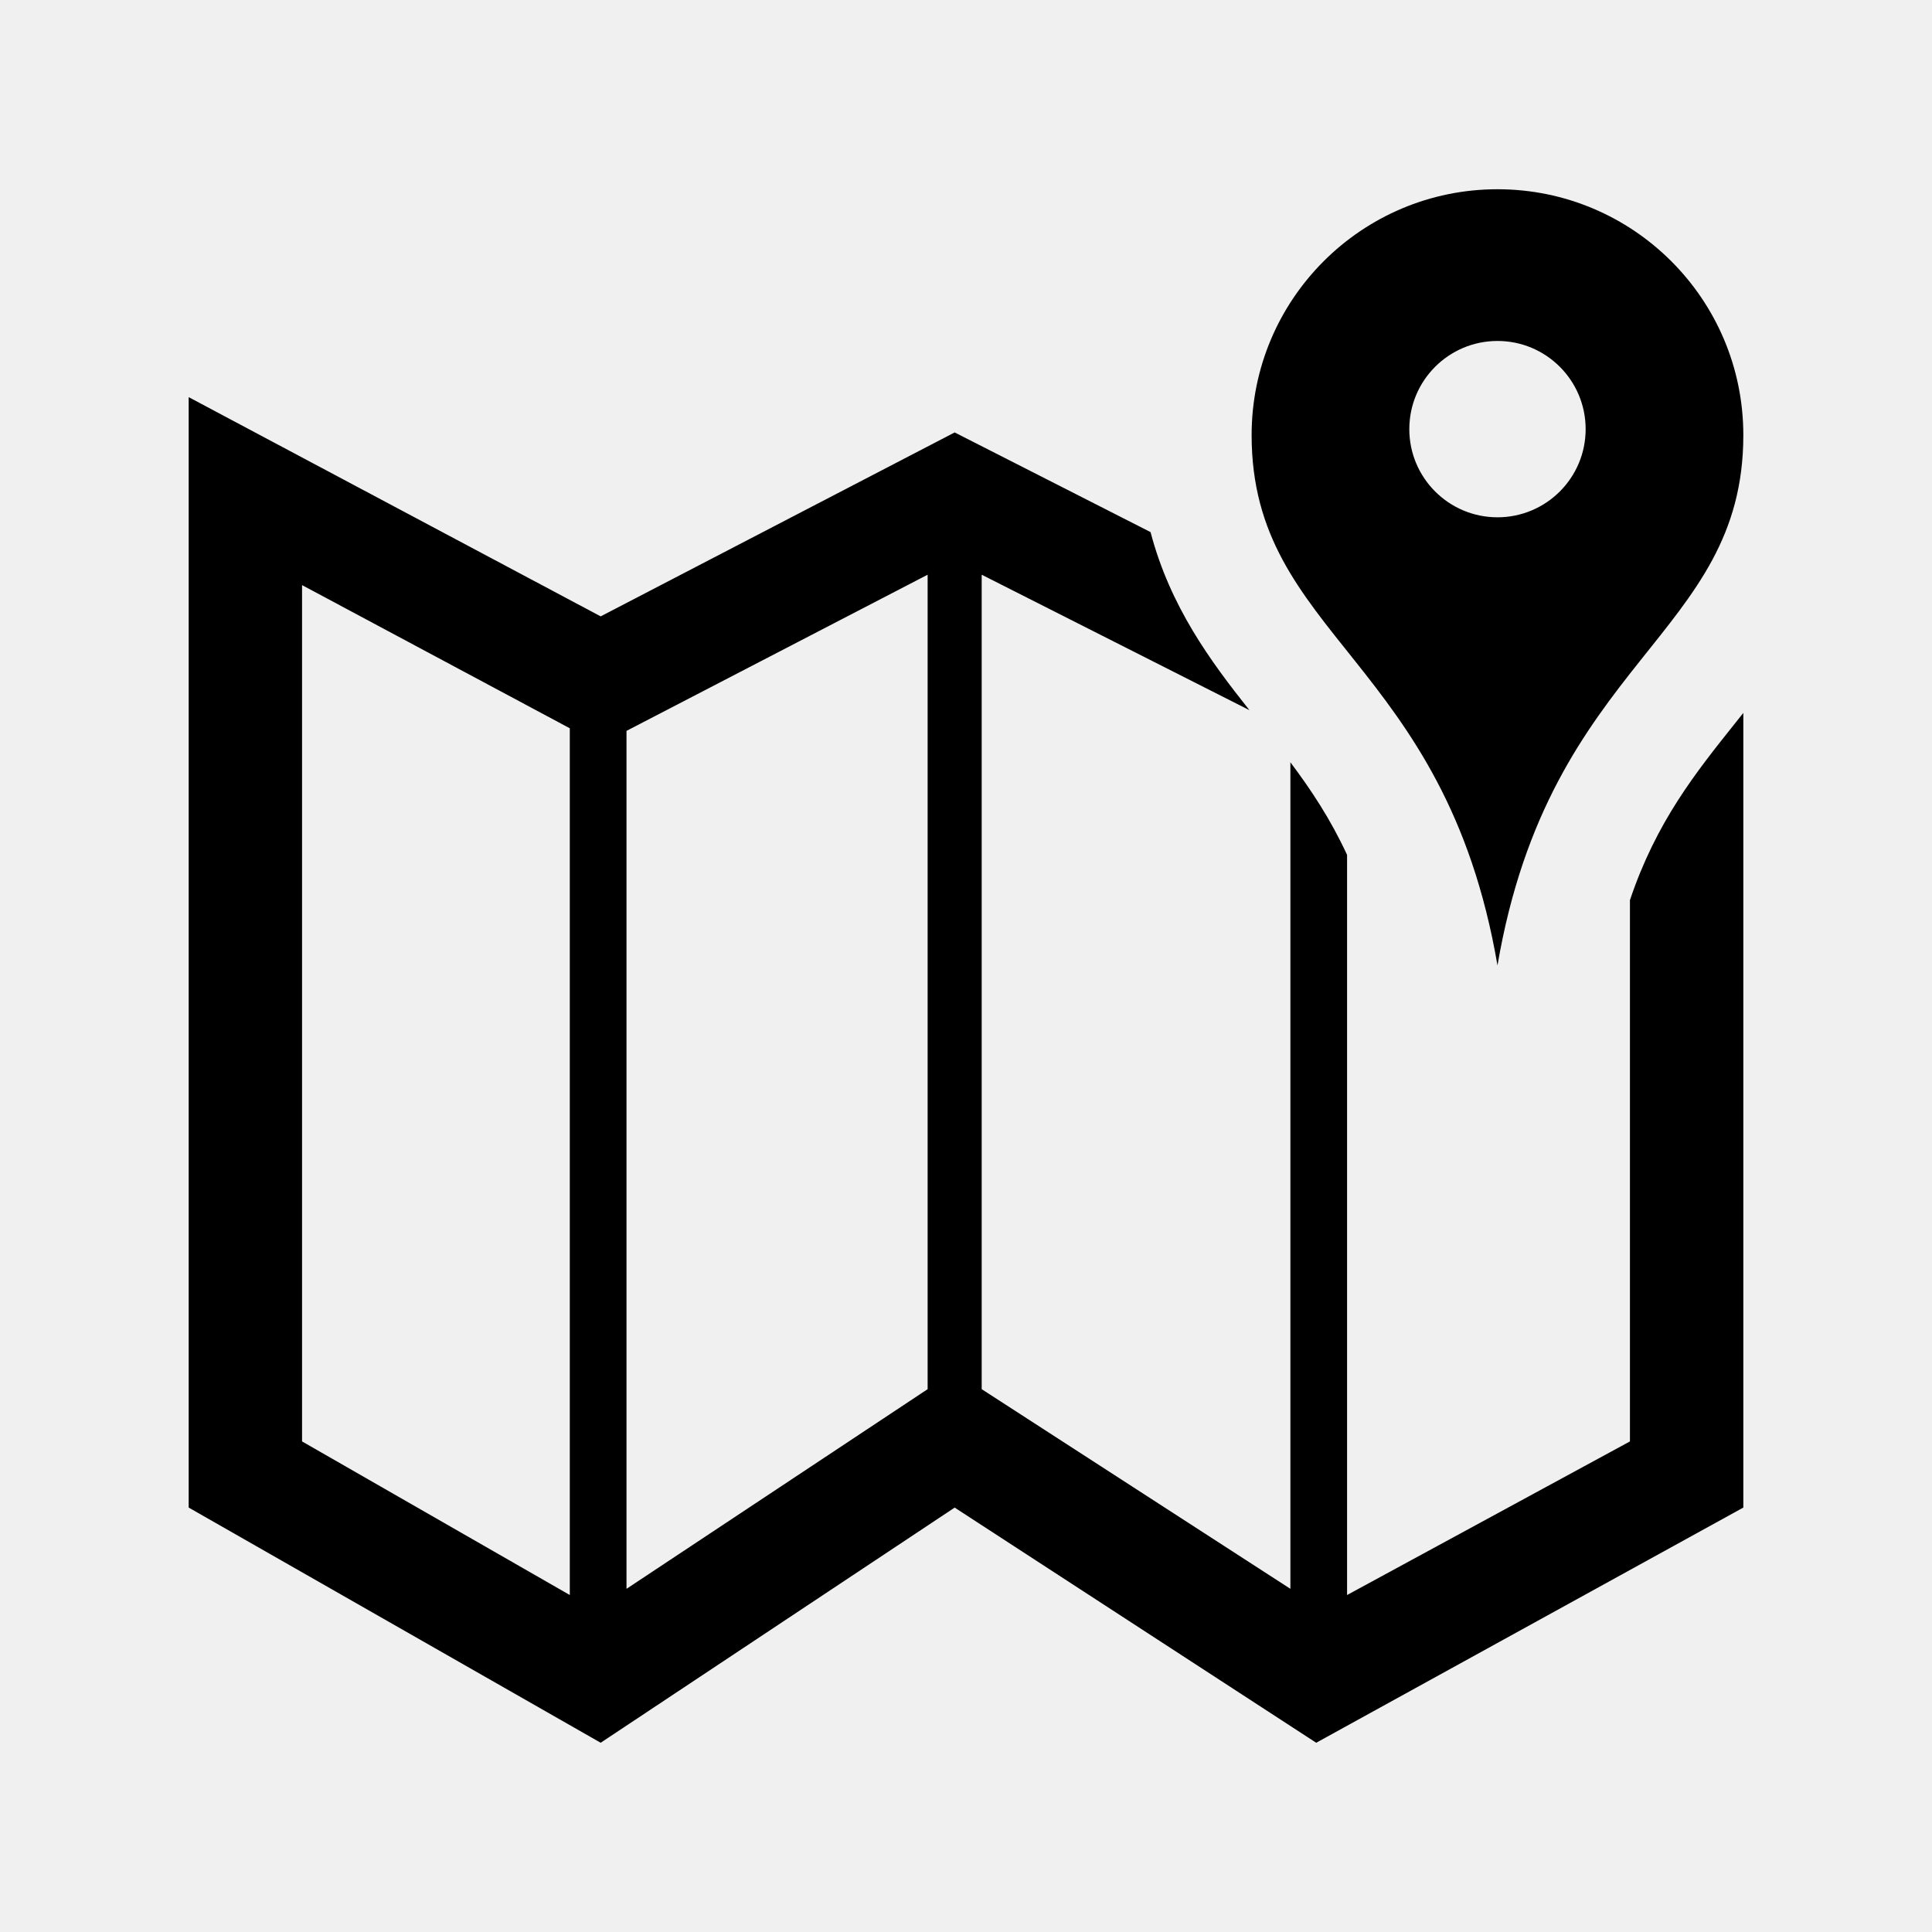
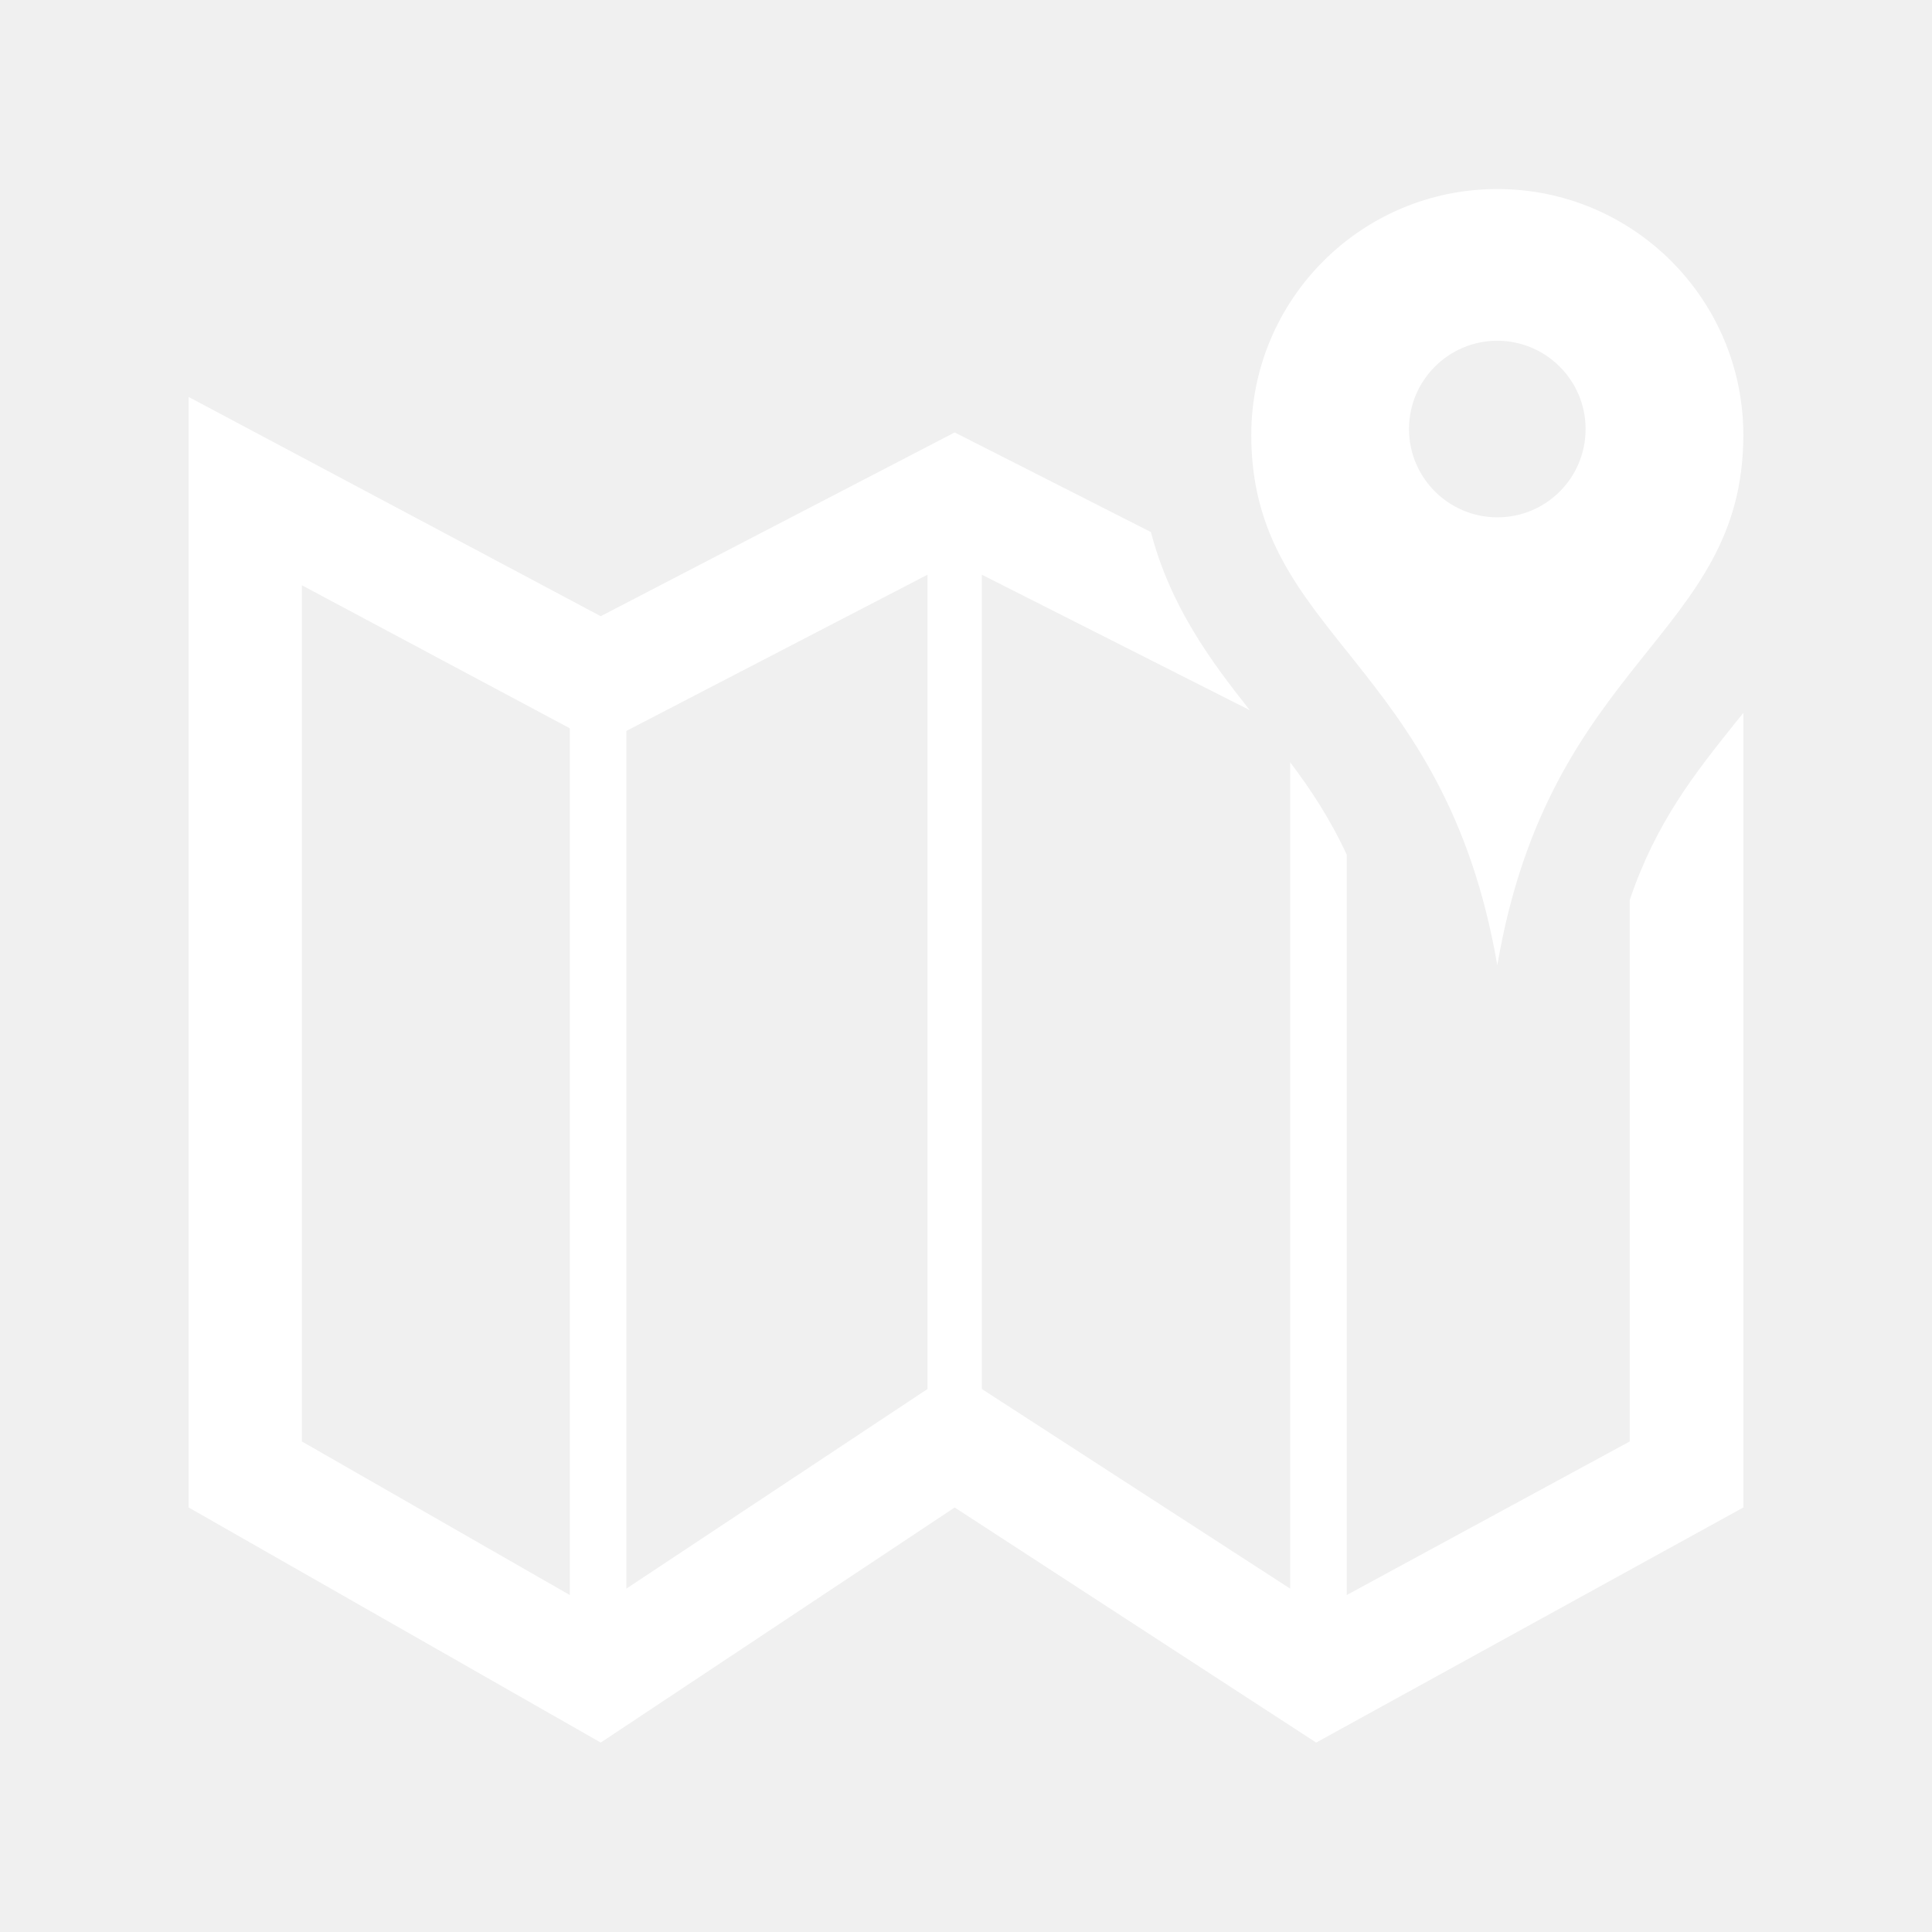
- <svg xmlns="http://www.w3.org/2000/svg" version="1.1" x="0px" y="0px" width="512px" height="512px" viewBox="0 0 512 512" enable-background="new 0 0 512 512" xml:space="preserve">
-   <path id="map-icon" d="M396.848,50.152c-35.983,0-65.155,29.172-65.155,65.152c0,53.506,51.245,59.164,65.155,140.542  C410.758,174.467,462,168.811,462,115.305C462,79.324,432.829,50.152,396.848,50.152z M396.848,137.09  c-12.906,0-23.366-10.461-23.366-23.364c0-12.905,10.46-23.367,23.366-23.367c12.904,0,23.365,10.462,23.365,23.367  C420.213,126.629,409.752,137.09,396.848,137.09z M460.017,191.419c-10.781,13.499-21.105,26.438-28.066,47.122v143.451  l-74.962,40.703V226.557c-4.375-9.463-9.527-17.231-15.023-24.545v219.043l-81.806-52.91V152.306l70.951,35.894  c-10.294-12.968-21.006-27.419-26.202-47.19L252.995,114.6l-93.811,48.743L50,105.243V399.52l109.185,62.328l93.811-62.32  l95.814,62.32L462,399.52V188.932C461.336,189.766,460.674,190.596,460.017,191.419z M151.003,422.695L80.05,381.992V155.06  l70.953,37.941V422.695z M245.831,368.145l-79.801,52.91V193.69l79.801-41.385V368.145z" />
+ <svg xmlns="http://www.w3.org/2000/svg" version="1.1" id="Layer_1" x="0px" y="0px" viewBox="-339 164.9 512 512" style="enable-background:new -339 164.9 512 512;" xml:space="preserve">
+   <style type="text/css">
+ 	.st0{fill:#FFFFFF;}
+ </style>
+   <path id="map-icon" class="st0" d="M57.8,215c-36,0-65.2,29.2-65.2,65.2c0,53.5,51.2,59.2,65.2,140.5c13.9-81.4,65.2-87,65.2-140.5  C123,244.2,93.8,215,57.8,215z M57.8,302c-12.9,0-23.4-10.5-23.4-23.4c0-12.9,10.5-23.4,23.4-23.4c12.9,0,23.4,10.5,23.4,23.4  C81.2,291.5,70.8,302,57.8,302z M121,356.3c-10.8,13.5-21.1,26.4-28.1,47.1v143.5l-75,40.7V391.4c-4.4-9.5-9.5-17.2-15-24.5v219  L-78.8,533V317.2l71,35.9c-10.3-13-21-27.4-26.2-47.2L-86,279.5l-93.8,48.7L-289,270.1v294.3l109.2,62.3l93.8-62.3l95.8,62.3  L123,564.4V353.8C122.3,354.7,121.7,355.5,121,356.3z M-188,587.6l-71-40.7V320l71,37.9V587.6z M-93.2,533l-79.8,52.9V358.6  l79.8-41.4V533z" />
</svg>
